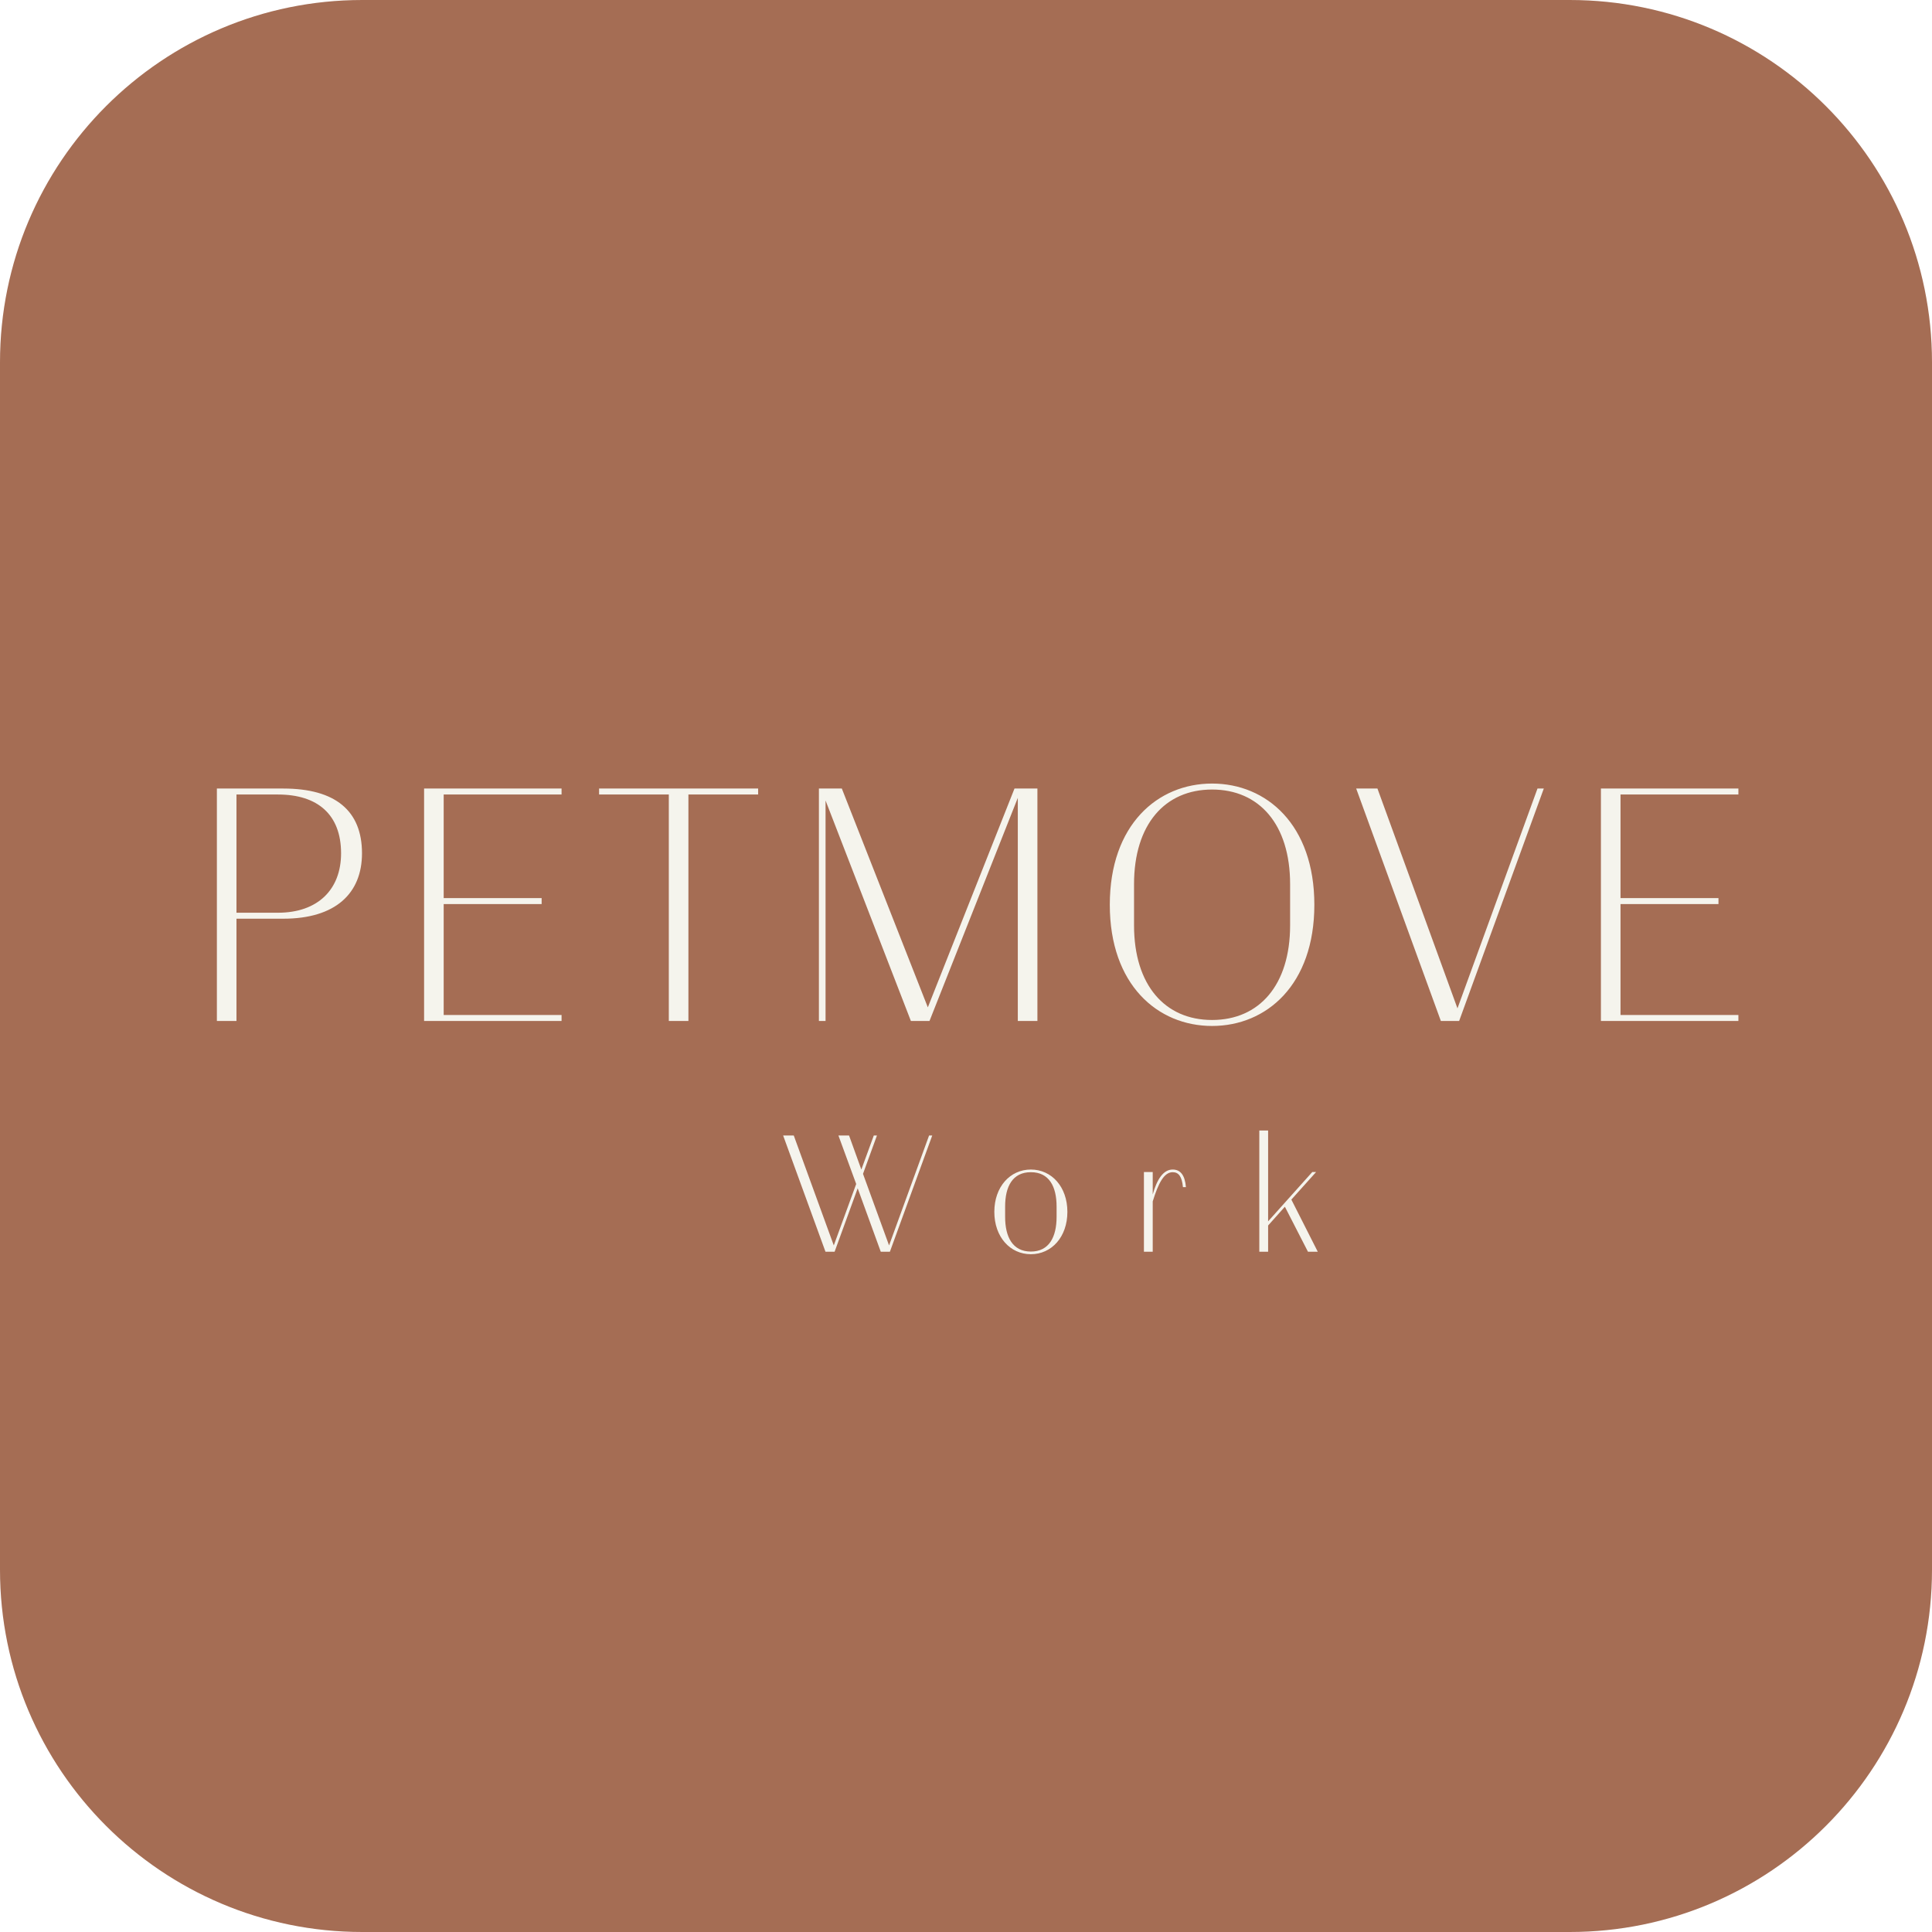
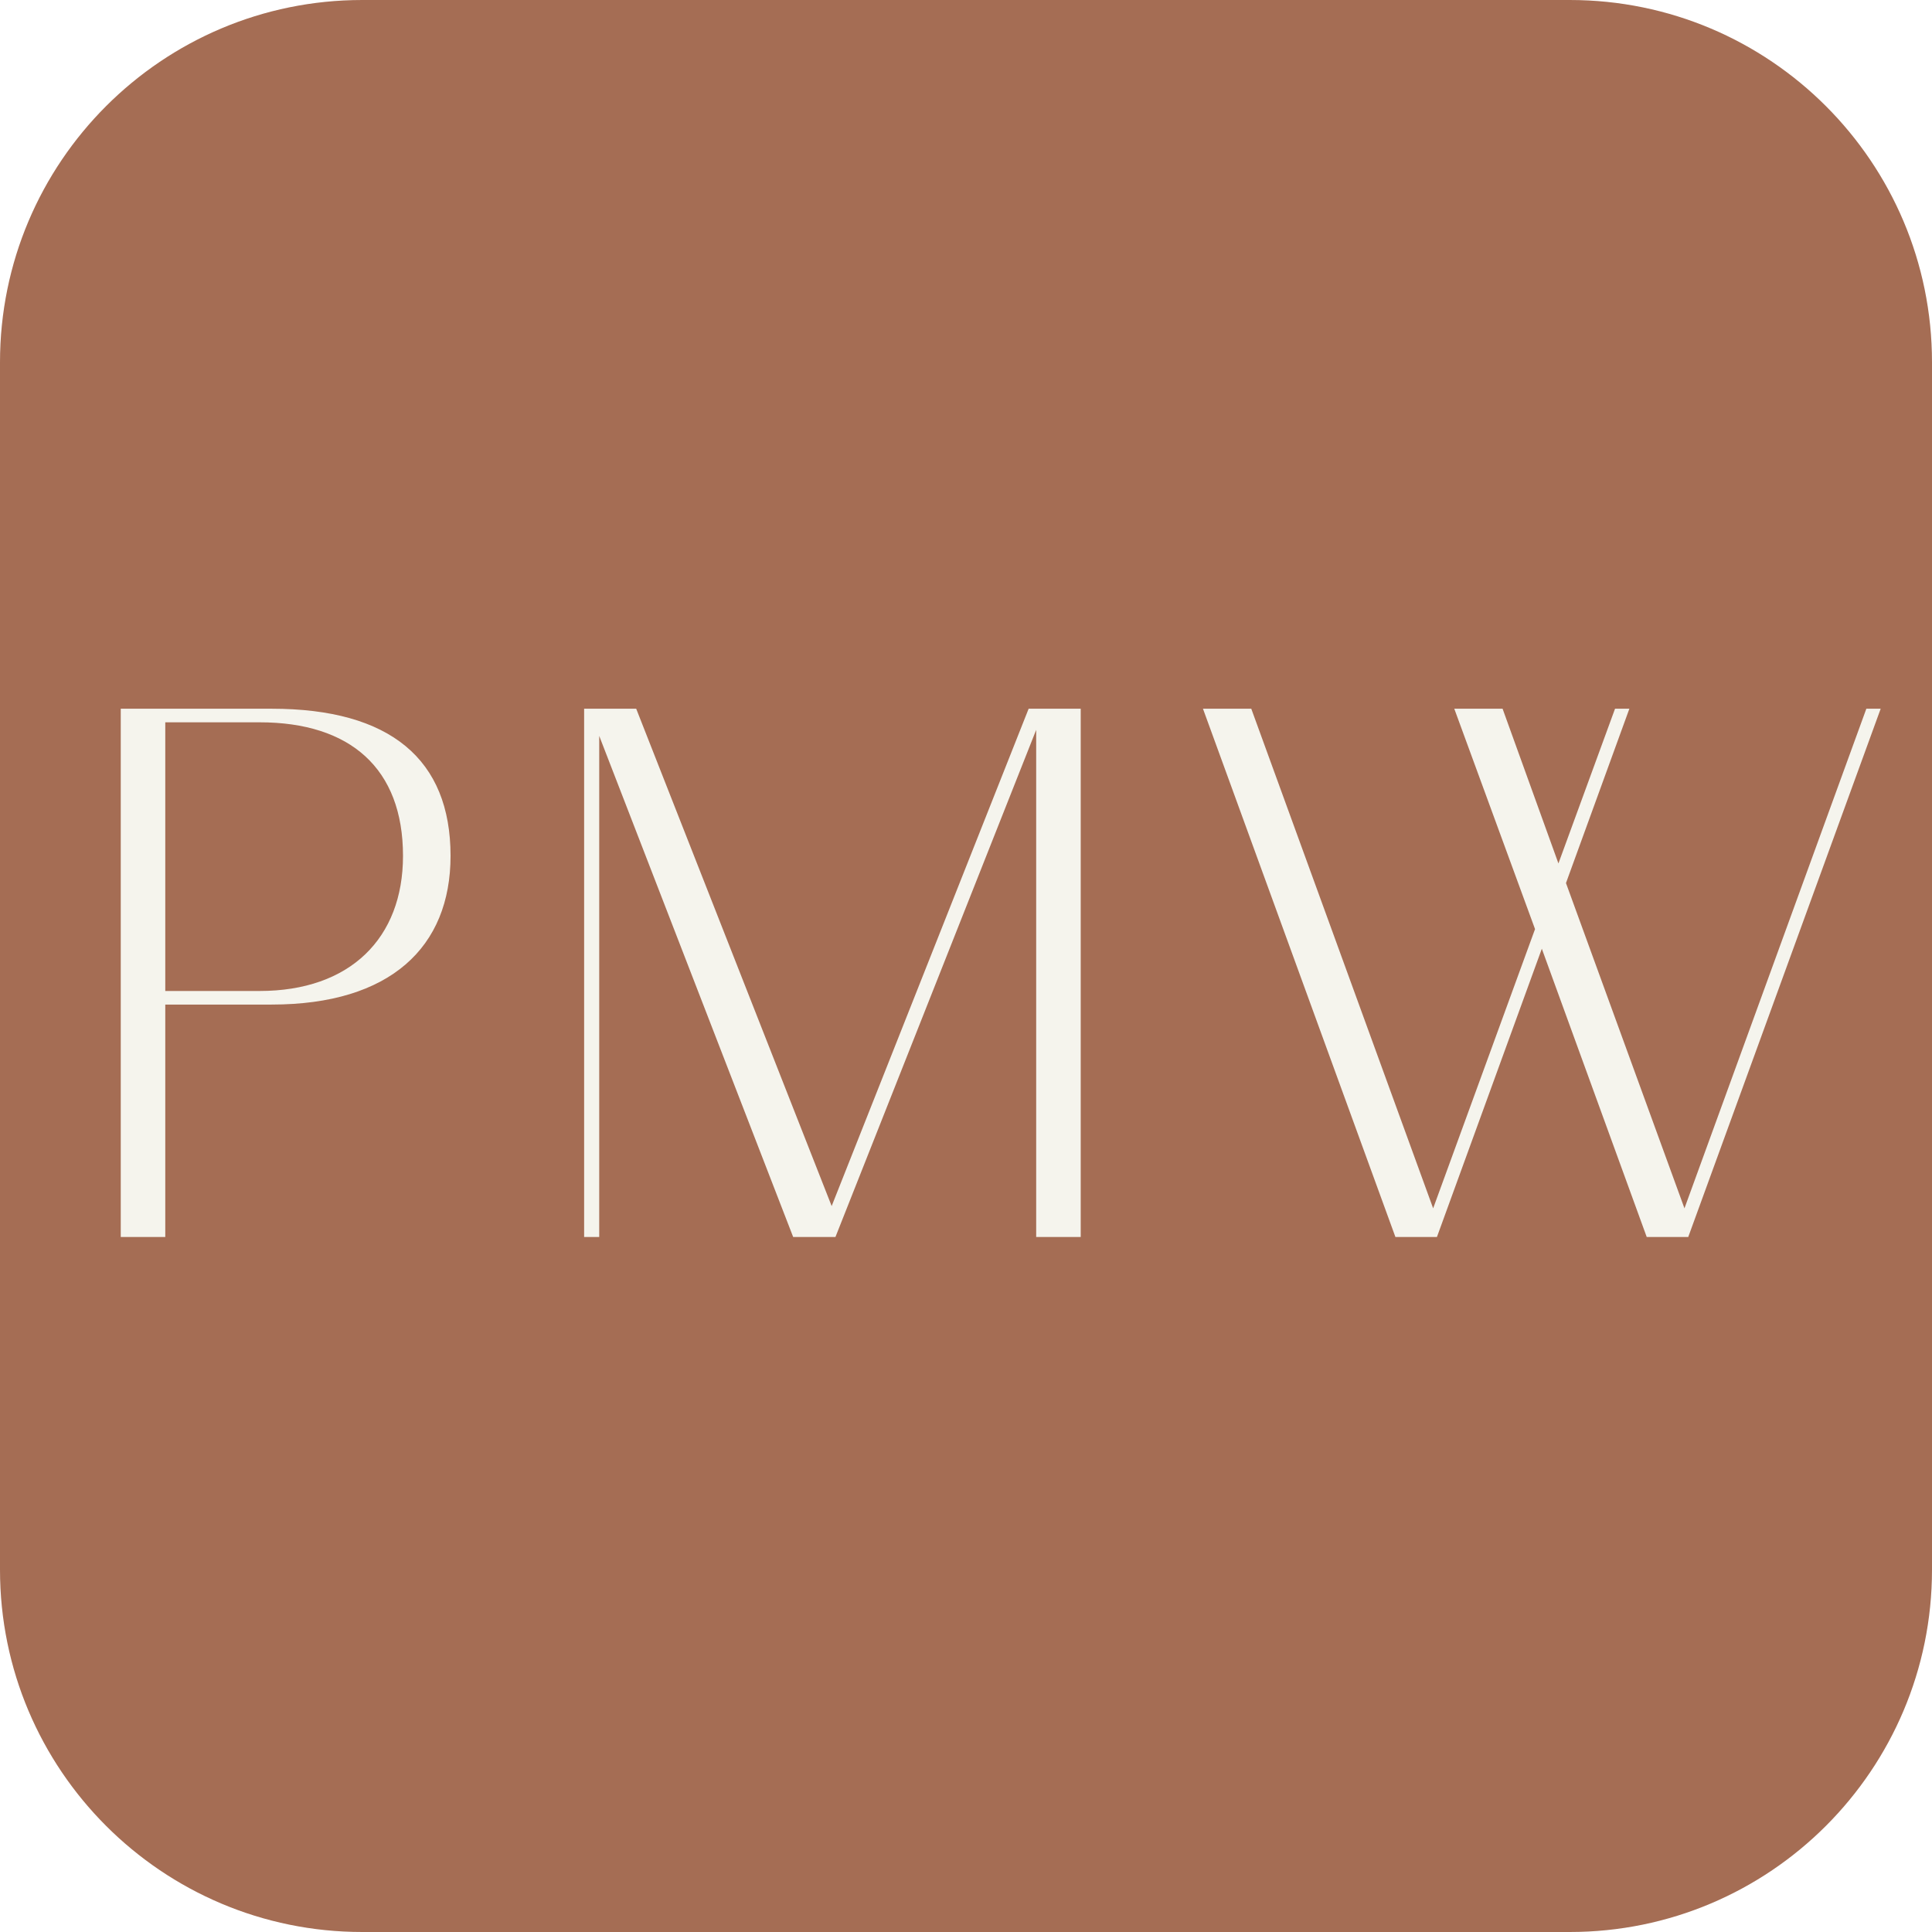
<svg xmlns="http://www.w3.org/2000/svg" viewBox="0 0 512 512">
  <rect width="512" height="512" rx="96" fill="#A56D54" />
-   <g fill="#F5F4ED">
-     <path transform="translate(48.50,270.57)" d="M26.576-61.600L8.976-61.600L8.976 0L14.168 0L14.168-27.104L26.576-27.104C40.392-27.104 47.432-33.792 47.432-44.440C47.432-55.704 40.392-61.600 26.576-61.600M14.168-28.688L14.168-60.016L25.168-60.016C35.728-60.016 41.888-54.648 41.888-44.440C41.888-34.848 35.728-28.688 25.168-28.688M100.320-61.600L63.888-61.600L63.888 0L100.320 0L100.320-1.584L69.080-1.584L69.080-30.976L95.040-30.976L95.040-32.560L69.080-32.560L69.080-60.016L100.320-60.016M152.416-61.600L110.264-61.600L110.264-60.016L128.744-60.016L128.744 0L133.936 0L133.936-60.016L152.416-60.016M226.424-61.600L220.352-61.600L197.384-3.608L174.592-61.600L168.520-61.600L168.520 0L170.280 0L170.280-58.432L192.896 0L197.824 0L221.232-59.136L221.232 0L226.424 0M272.712 1.320C287.144 1.320 299.816-9.592 299.816-30.800C299.816-52.008 287.144-62.920 272.712-62.920C258.280-62.920 245.608-52.008 245.608-30.800C245.608-9.592 258.280 1.320 272.712 1.320M272.712-0.264C260.216-0.264 252.032-9.504 252.032-25.344L252.032-36.256C252.032-52.096 260.216-61.336 272.712-61.336C285.208-61.336 293.392-52.096 293.392-36.256L293.392-25.344C293.392-9.504 285.208-0.264 272.712-0.264M337.744-3.344L316.536-61.600L310.904-61.600L333.344 0L338.184 0L360.624-61.600L358.952-61.600M412.192-61.600L375.760-61.600L375.760 0L412.192 0L412.192-1.584L380.952-1.584L380.952-30.976L406.912-30.976L406.912-32.560L380.952-32.560L380.952-60.016L412.192-60.016" />
-     <path transform="translate(207.10,331.72)" d="M28.512-1.672L21.604-20.636L25.300-30.800L24.464-30.800L21.164-21.780L17.908-30.800L15.092-30.800L19.800-17.952L13.860-1.672L3.256-30.800L0.440-30.800L11.660 0L14.080 0L20.196-16.808L26.312 0L28.732 0L39.952-30.800L39.116-30.800M66.088 0.660C71.588 0.660 75.768-3.916 75.768-10.560C75.768-17.204 71.588-21.780 66.088-21.780C60.588-21.780 56.408-17.204 56.408-10.560C56.408-3.916 60.588 0.660 66.088 0.660M66.088-0.044C61.248-0.044 59.268-3.916 59.268-9.240L59.268-11.968C59.268-17.292 61.248-21.076 66.088-21.076C70.928-21.076 72.908-17.292 72.908-11.968L72.908-9.240C72.908-3.916 70.928-0.044 66.088-0.044M103.664-21.780C101.156-21.780 99.484-19.096 98.384-15.180L98.384-21.120L96.052-21.120L96.052 0L98.384 0L98.384-13.332C99.880-18.216 101.420-21.076 103.664-21.076C105.248-21.076 106.128-19.932 106.392-17.116L107.184-17.116C106.920-20.240 105.776-21.780 103.664-21.780M142.120 0L135.124-13.816L141.680-21.120L140.668-21.120L128.964-8.052L128.964-32.120L126.632-32.120L126.632 0L128.964 0L128.964-6.952L133.408-11.924L139.524 0" />
-   </g>
+   <path fill="#F5F4ED" transform="translate(11.60,327.82)" d="M60.400-140L20.400-140L20.400 0L32.200 0L32.200-61.600L60.400-61.600C91.800-61.600 107.800-76.800 107.800-101C107.800-126.600 91.800-140 60.400-140M32.200-65.200L32.200-136.400L57.200-136.400C81.200-136.400 95.200-124.200 95.200-101C95.200-79.200 81.200-65.200 57.200-65.200M274.800-140L261-140L208.800-8.200L157-140L143.200-140L143.200 0L147.200 0L147.200-132.800L198.600 0L209.800 0L263-134.400L263 0L274.800 0M434.800-7.600L403.400-93.800L420.200-140L416.400-140L401.400-99L386.600-140L373.800-140L395.200-81.600L368.200-7.600L320-140L307.200-140L358.200 0L369.200 0L397-76.400L424.800 0L435.800 0L486.800-140L483-140" />
</svg>
